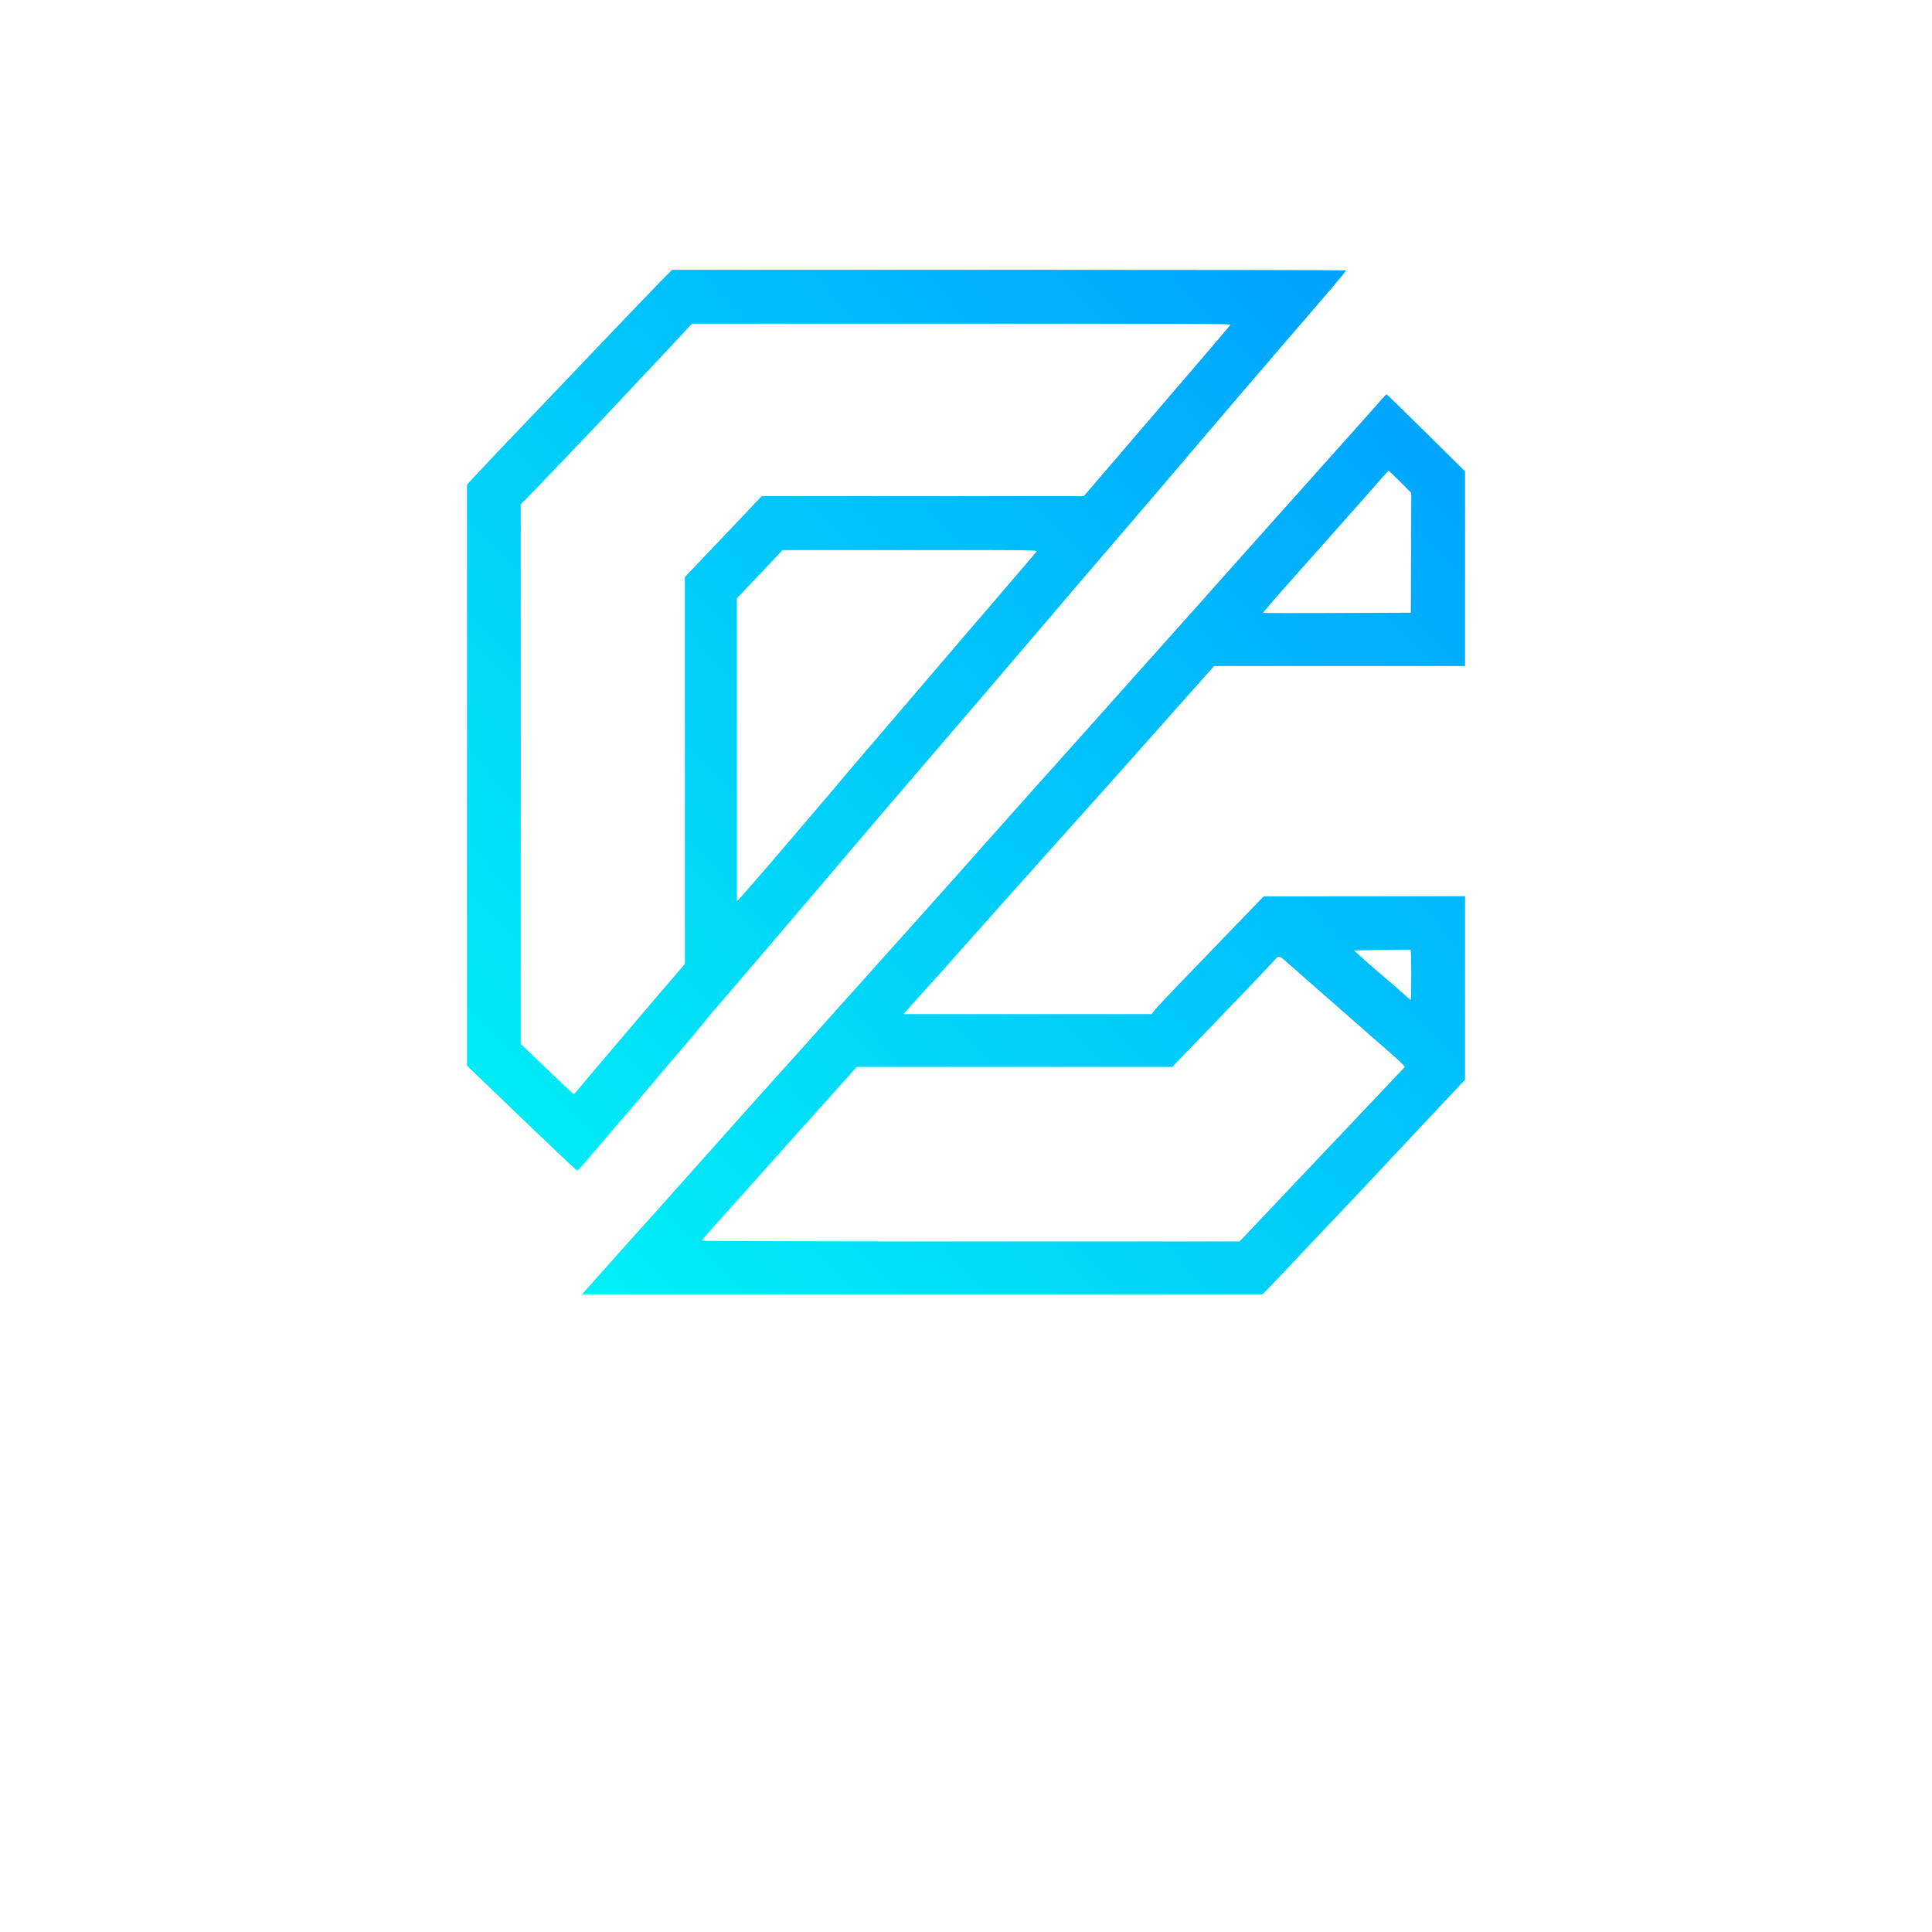
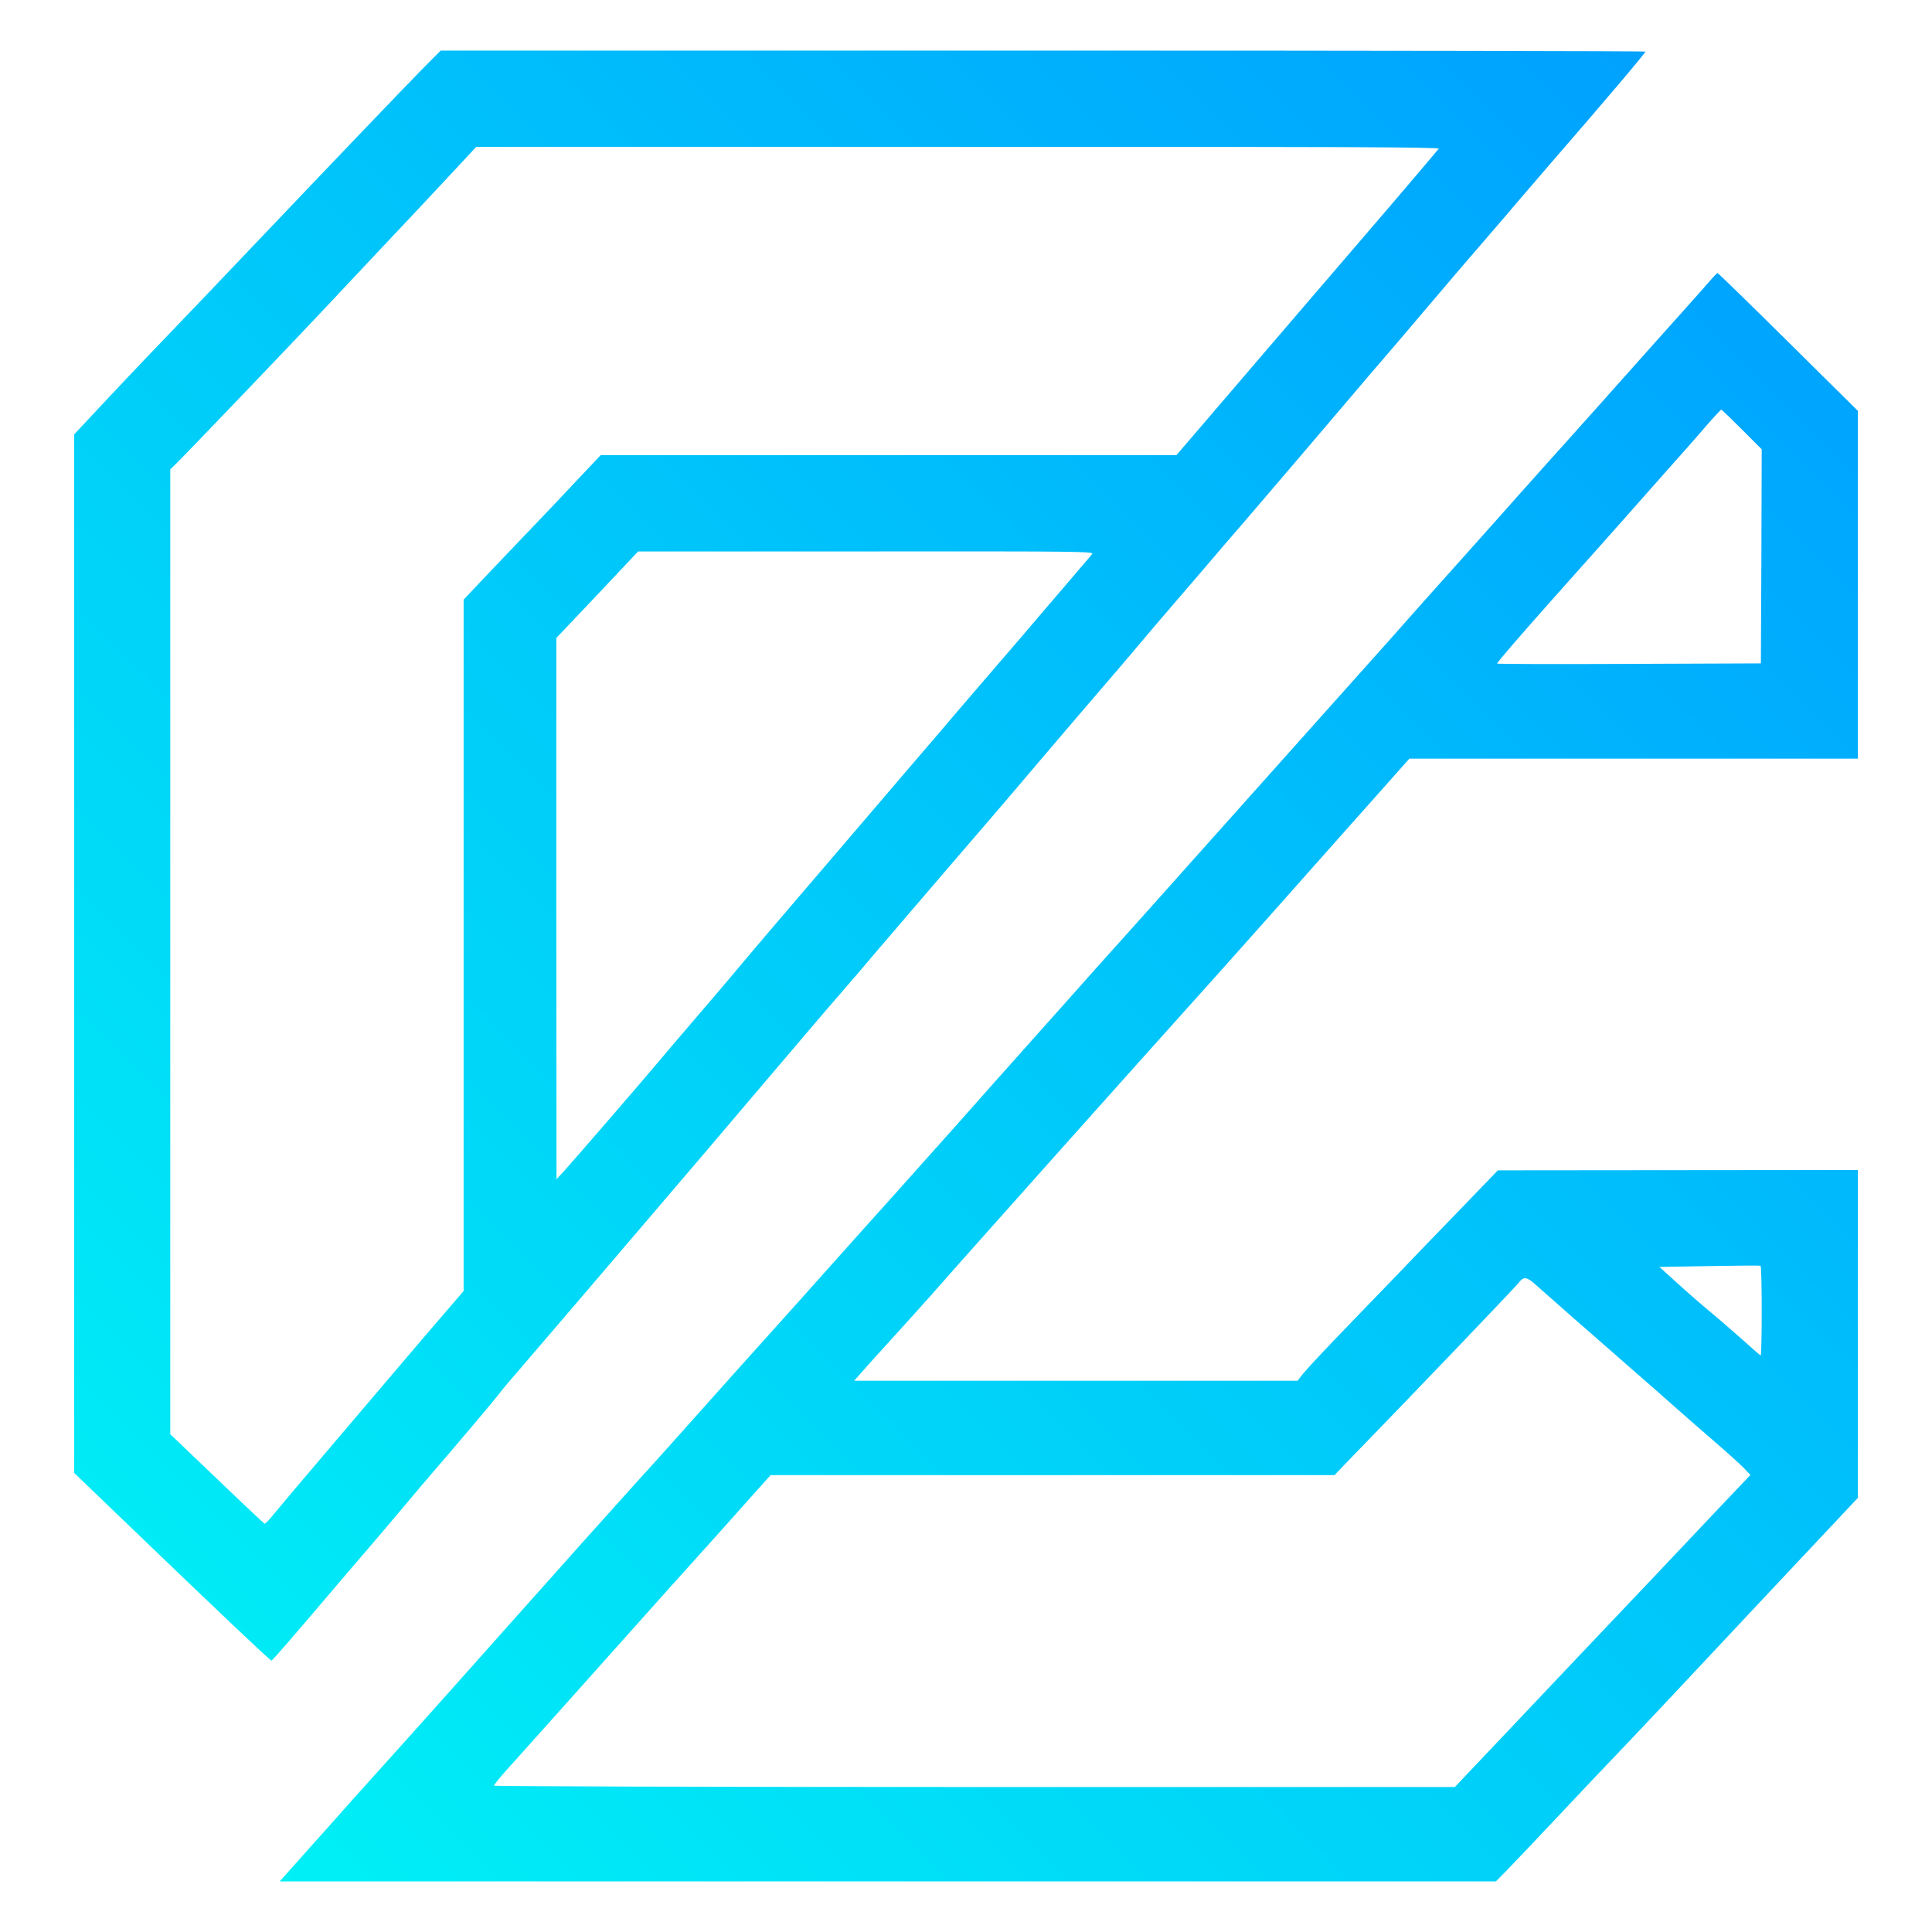
- <svg xmlns="http://www.w3.org/2000/svg" viewBox="0 0 2048 2048" width="2048" height="2048">
+ <svg xmlns="http://www.w3.org/2000/svg" viewBox="451 256 1146 1146" width="1146" height="1146">
  <defs>
    <linearGradient id="logo-grad" x1="0%" y1="0%" x2="100%" y2="100%">
      <stop offset="0%" stop-color="#00f5f5" />
      <stop offset="100%" stop-color="#009cff" />
    </linearGradient>
  </defs>
  <g transform="translate(0,2048) scale(0.1,-0.1)" fill="url(#logo-grad)" stroke="none">
    <path d="M7003 17498 c-140 -144 -443 -460 -993 -1038 -217 -228 -453 -476 -525 -550 -114 -118 -322 -338 -483 -511 l-52 -56 0 -3080 0 -3080 333 -320 c522 -502 829 -793 837 -793 6 0 118 129 432 499 26 31 94 110 151 176 57 66 152 179 212 250 60 72 132 157 161 190 142 164 362 425 388 459 16 22 48 60 70 86 23 26 88 102 146 170 58 67 166 194 240 280 74 86 180 210 235 275 55 65 189 222 298 349 109 127 357 418 550 646 194 228 408 480 477 559 69 79 166 192 215 251 50 59 239 279 420 490 182 211 413 480 513 599 101 119 272 319 380 445 109 126 224 261 257 301 33 40 129 152 214 251 85 98 188 219 230 268 42 49 96 113 121 141 25 29 91 105 147 171 55 65 175 205 265 310 89 105 222 260 293 344 72 85 150 177 175 205 44 51 117 136 260 305 137 162 276 324 380 444 58 67 128 148 155 181 28 33 113 132 190 221 330 380 575 669 575 678 0 3 -1608 6 -3573 6 l-3573 0 -121 -122z m6041 -460 c-5 -7 -130 -155 -278 -328 -357 -415 -982 -1145 -1026 -1196 -19 -23 -84 -98 -144 -168 l-108 -126 -1708 0 -1707 0 -139 -147 c-76 -82 -189 -200 -249 -263 -61 -63 -181 -190 -268 -281 l-157 -166 0 -2050 0 -2051 -226 -263 c-124 -145 -256 -300 -293 -344 -38 -44 -178 -209 -312 -367 -134 -157 -266 -314 -293 -347 -27 -34 -52 -61 -57 -59 -4 2 -132 122 -283 267 l-276 264 0 2862 0 2861 31 30 c39 36 743 772 899 939 63 68 210 223 325 346 116 122 289 307 385 410 l175 188 2858 0 c2284 1 2857 -2 2851 -11z m-2056 -2405 c-8 -10 -71 -83 -139 -163 -69 -80 -152 -177 -185 -216 -32 -39 -140 -164 -239 -279 -99 -115 -209 -243 -245 -285 -36 -43 -103 -122 -150 -176 -47 -55 -218 -254 -380 -444 -162 -190 -365 -426 -450 -526 -85 -99 -186 -218 -225 -264 -161 -192 -231 -274 -377 -444 -84 -98 -169 -198 -188 -221 -67 -81 -507 -590 -553 -640 l-46 -50 -1 1605 0 1606 243 256 242 257 1354 0 c1289 1 1353 0 1339 -16z M14665 16268 c-15 -18 -96 -109 -180 -203 -84 -93 -234 -262 -335 -375 -100 -113 -251 -281 -335 -375 -84 -93 -215 -240 -292 -326 -76 -86 -230 -259 -343 -385 -113 -126 -241 -269 -285 -319 -80 -91 -158 -179 -476 -534 -339 -379 -648 -725 -854 -956 -94 -105 -244 -274 -335 -375 -91 -101 -190 -211 -220 -245 -30 -34 -181 -204 -335 -376 -155 -173 -368 -413 -475 -534 -107 -120 -276 -309 -375 -420 -99 -110 -275 -306 -390 -435 -115 -129 -288 -323 -385 -430 -97 -107 -270 -301 -385 -430 -115 -129 -290 -325 -390 -434 -219 -243 -334 -372 -810 -906 -203 -228 -430 -483 -505 -566 -324 -360 -461 -513 -516 -576 -33 -36 -108 -121 -167 -187 l-108 -121 3607 0 3607 0 67 68 c36 37 178 186 315 332 137 146 299 317 360 380 60 63 205 216 321 340 116 124 352 376 525 560 173 184 370 394 437 465 l122 130 0 973 0 972 -1067 -1 -1068 -1 -275 -285 c-151 -156 -291 -301 -310 -322 -19 -20 -147 -152 -284 -294 -137 -141 -264 -277 -284 -302 l-35 -45 -1315 0 -1315 0 34 39 c19 22 113 127 210 233 168 185 272 302 369 413 25 28 101 114 170 191 69 77 253 284 410 460 276 310 644 720 975 1089 89 99 378 424 643 723 l482 542 1330 0 1330 0 0 1032 0 1031 -412 408 c-227 225 -416 409 -420 409 -3 0 -18 -15 -33 -32z m178 -896 l117 -117 -2 -635 -3 -635 -782 -3 c-431 -2 -783 -1 -783 2 0 7 147 177 334 387 70 79 193 216 271 304 79 88 202 228 275 310 73 83 165 186 204 230 39 44 110 124 156 178 46 53 87 97 90 97 3 0 58 -53 123 -118z m117 -5228 c0 -145 -3 -264 -6 -264 -3 0 -49 40 -102 88 -54 48 -140 123 -192 166 -52 43 -143 122 -201 175 l-106 96 296 5 c163 3 299 4 304 2 4 -2 7 -122 7 -268z m-1344 158 c66 -59 354 -312 548 -481 99 -86 225 -197 280 -246 56 -50 162 -142 236 -206 74 -64 153 -135 174 -157 l39 -41 -155 -163 c-85 -90 -195 -206 -244 -258 -48 -52 -260 -275 -469 -495 -208 -220 -456 -481 -549 -580 -94 -99 -207 -219 -253 -267 l-83 -88 -2850 0 c-1567 0 -2850 4 -2850 8 0 5 30 42 66 83 37 41 115 128 174 194 59 66 174 194 255 285 376 422 724 810 824 920 42 47 132 147 199 223 l123 137 1672 0 1673 0 60 63 c406 418 1011 1050 1035 1081 27 35 46 32 95 -12z" />
  </g>
</svg>
